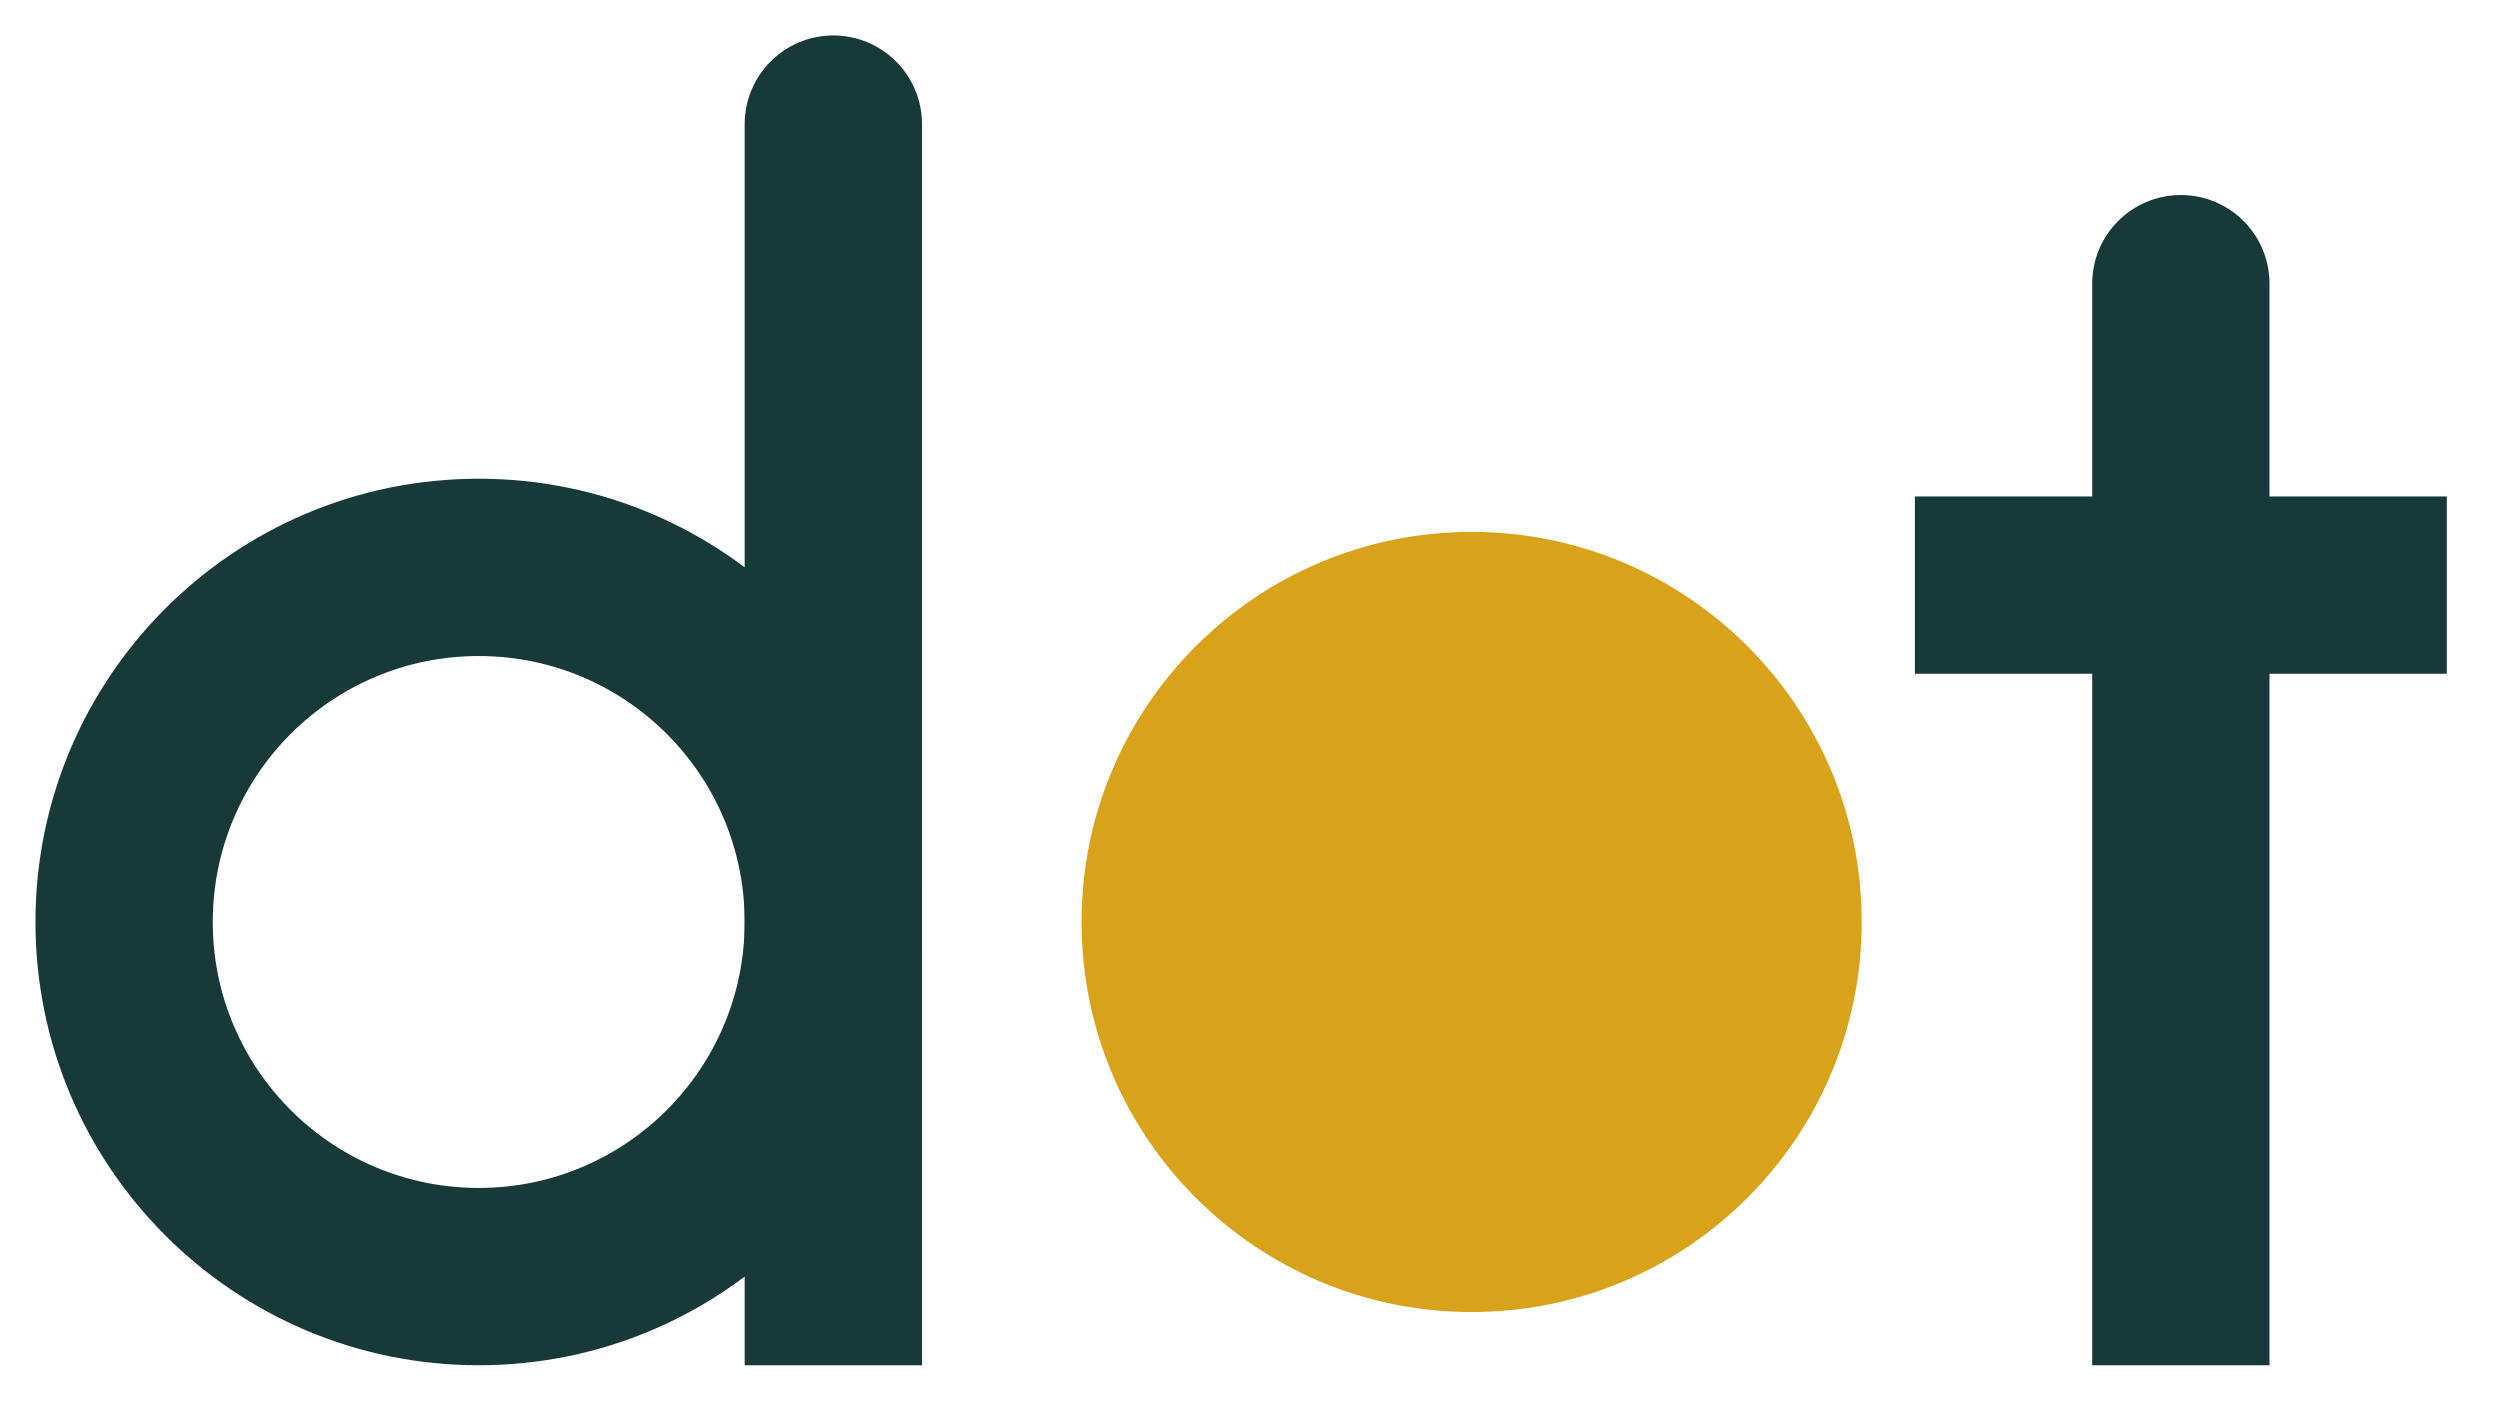
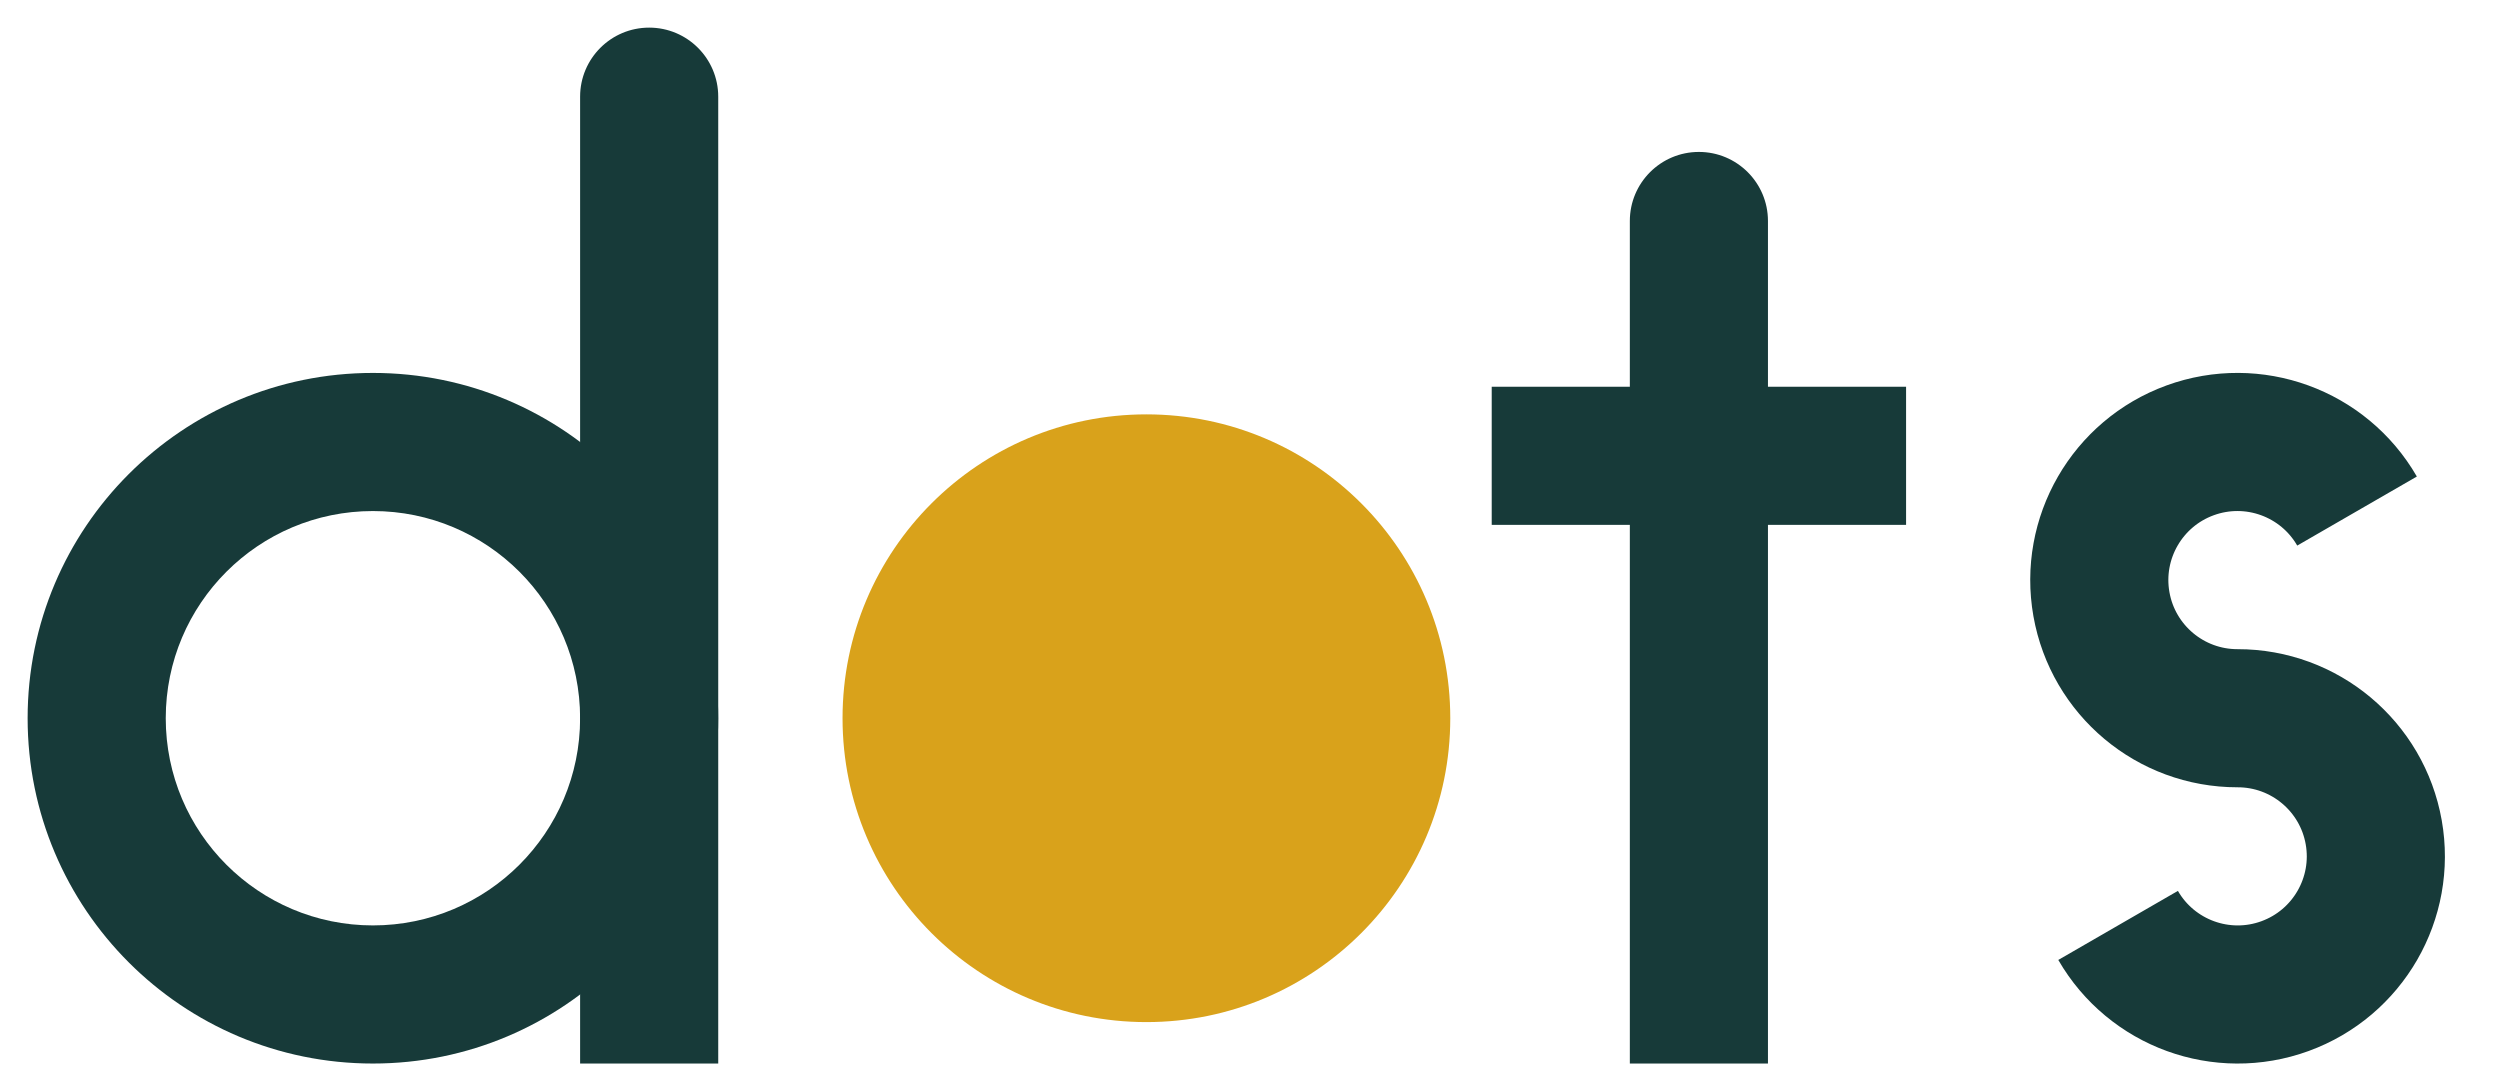
- <svg xmlns="http://www.w3.org/2000/svg" viewBox="-4 -4 282 158" width="564" height="316">
+ <svg xmlns="http://www.w3.org/2000/svg" viewBox="-4 -4 362 158" width="724" height="316">
  <path fill="#173A39" fill-rule="evenodd" d="M0,100a50,50 0 1,0 100,0a50,50 0 1,0 -100,0zM20,100a30,30 0 1,1 60,0a30,30 0 1,1 -60,0z" />
  <path fill="#173A39" d="M80,150V10.0a10.0,10.0 0 0,1 20,0V150z" />
  <path fill="#173A39" d="M232,150V28.0a10.0,10.0 0 0,1 20,0V150z" />
  <rect fill="#173A39" x="212" y="52" width="60" height="20" rx="0" />
+   <path fill="none" stroke="#173A39" stroke-width="20" d="M337.3,70A20,20 0 1,0 320,100A20,20 0 1,1 302.7,130" />
  <circle cx="162" cy="100" r="44" fill="#D9A21B" />
</svg>
